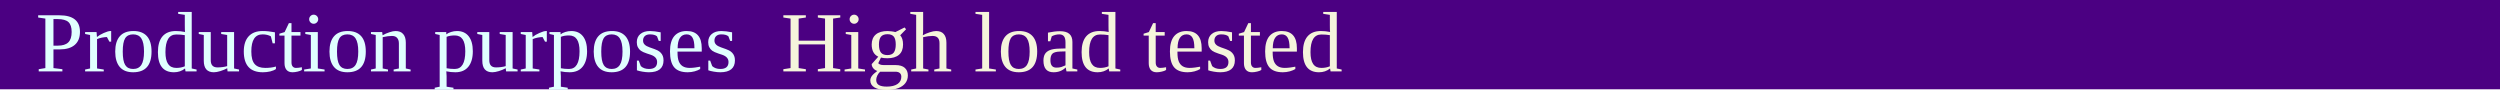
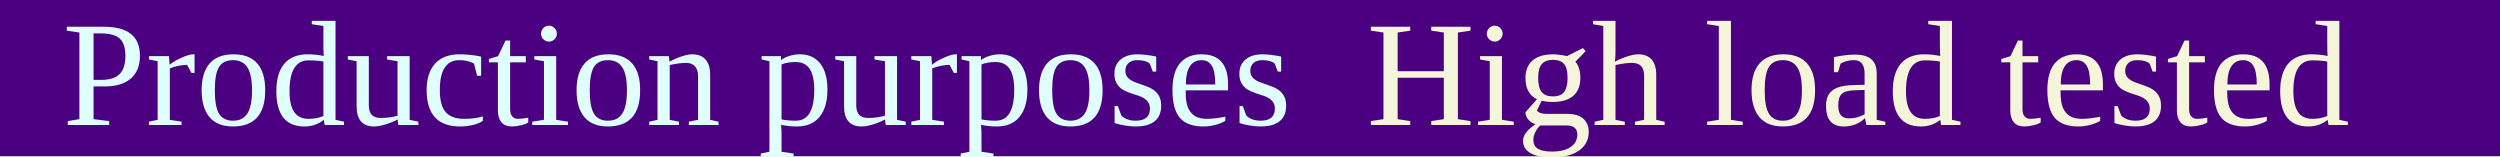
- <svg xmlns="http://www.w3.org/2000/svg" version="1.1" width="700" height="25">
+ <svg xmlns="http://www.w3.org/2000/svg" version="1.1" width="400" height="25">
  <rect width="100%" height="100%" fill="Indigo" />
  <text font-size="24" fill="Indigo" x="10" y="20">
    <tspan fill="LightCyan">Production purposes</tspan>,
    <tspan fill="Beige">High load tested</tspan>
  </text>
</svg>
